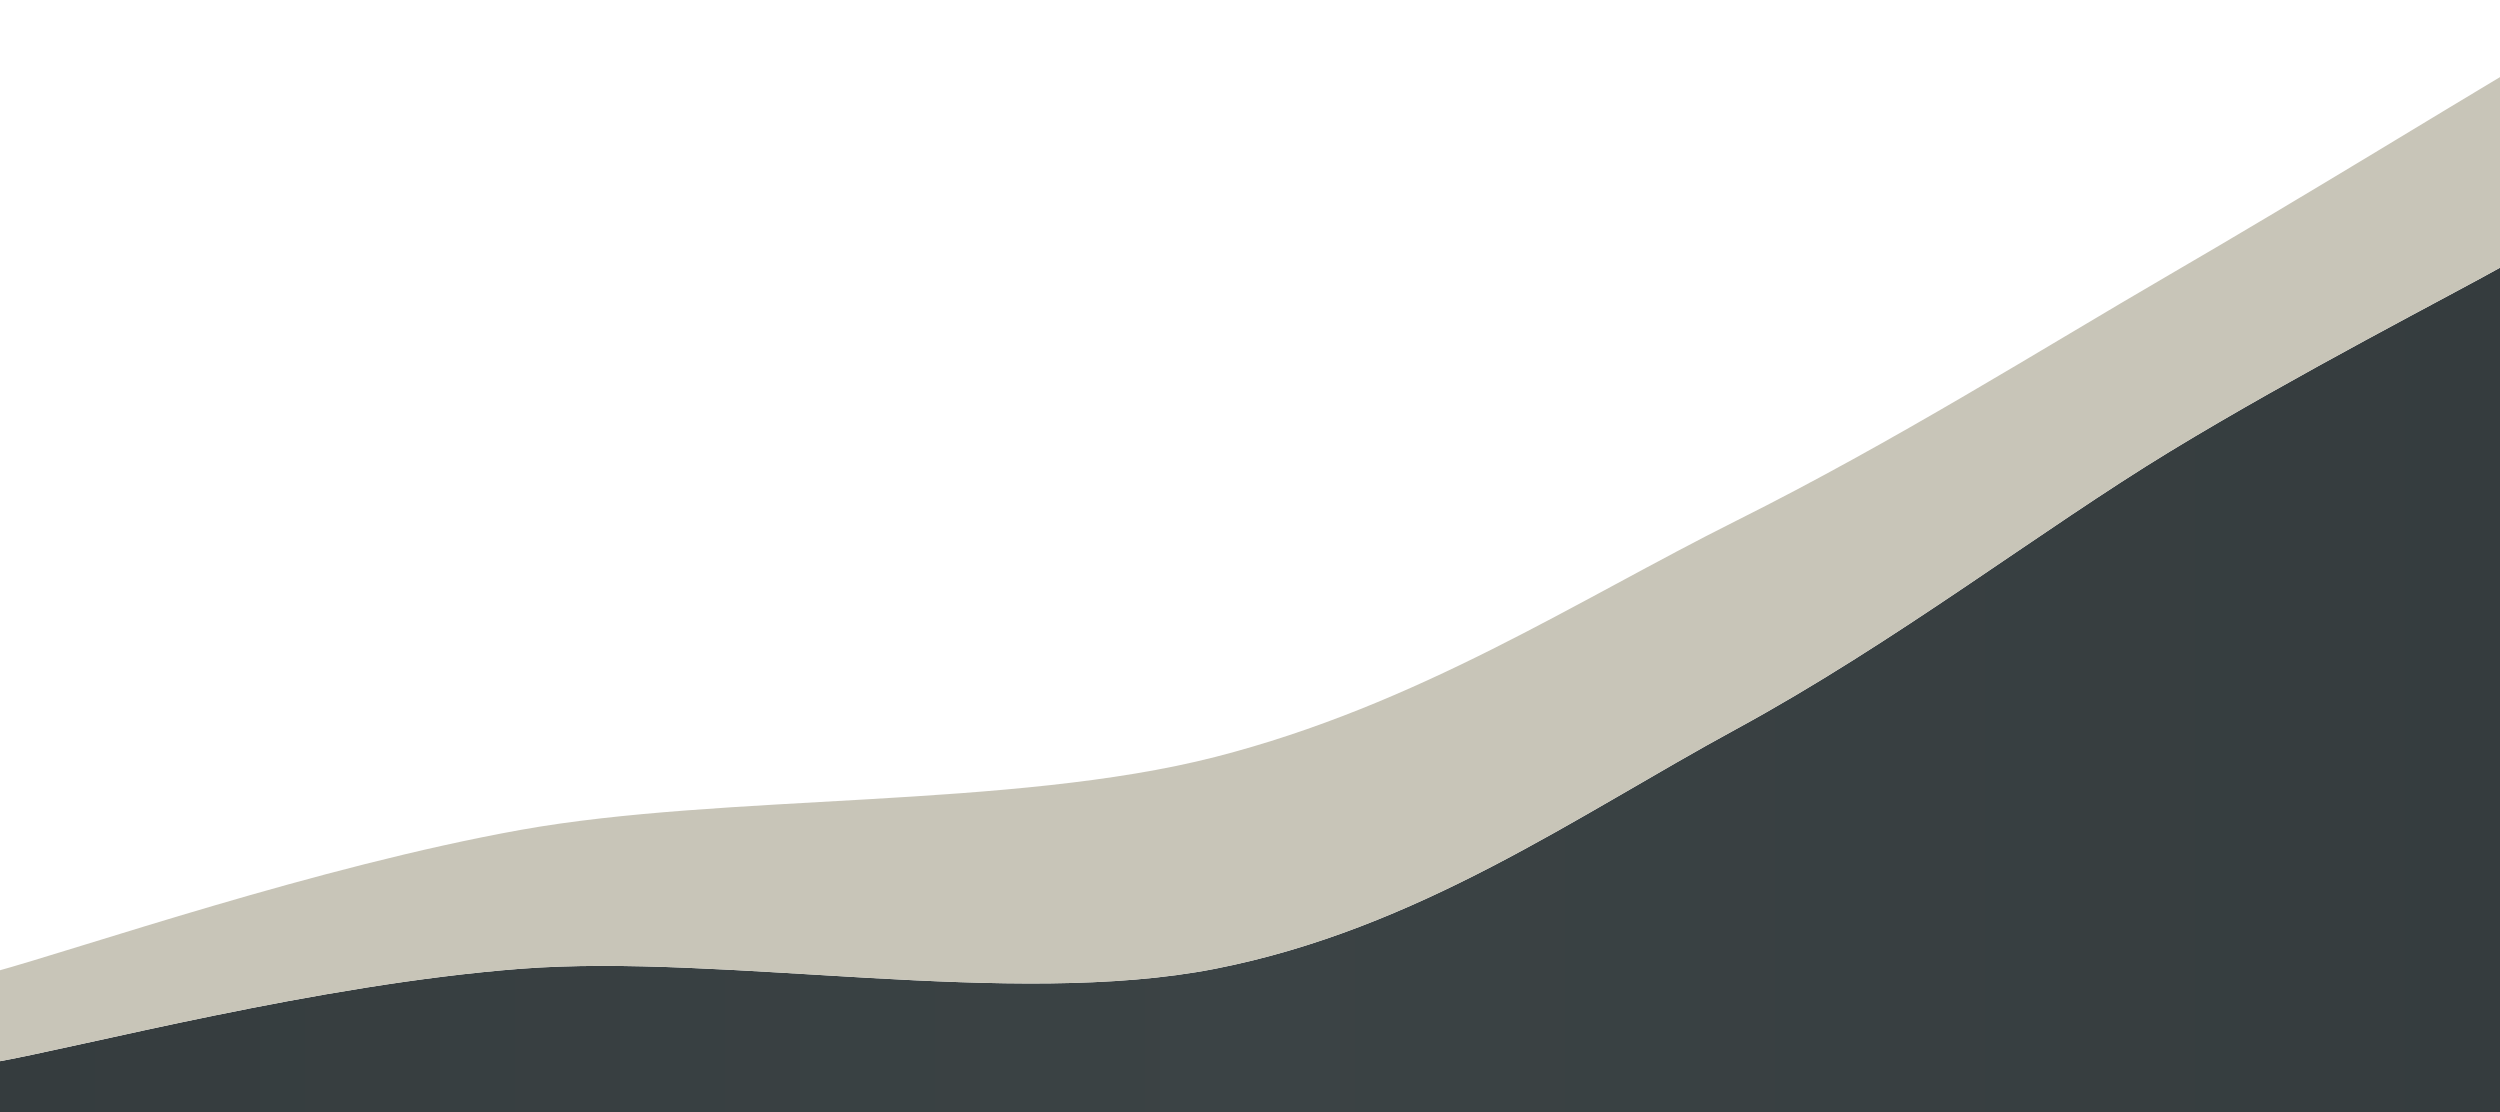
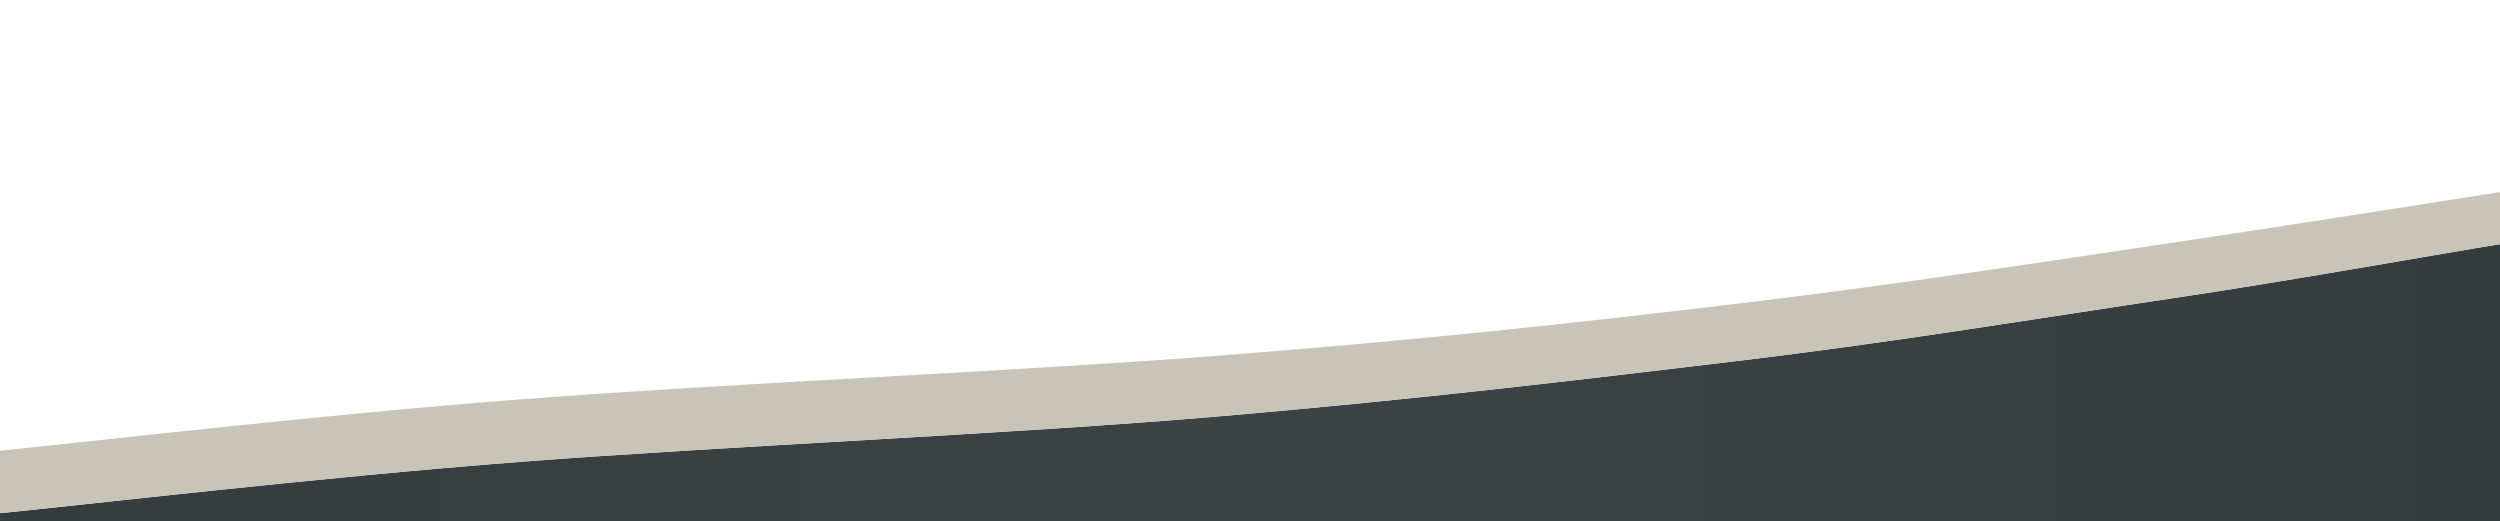
- <svg xmlns="http://www.w3.org/2000/svg" viewBox="0 0 1440 640" preserveAspectRatio="none">
+ <svg xmlns="http://www.w3.org/2000/svg" viewBox="0 0 1440 300" preserveAspectRatio="none">
  <defs>
    <linearGradient id="solDark" x1="0" y1="0" x2="1" y2="0">
      <stop offset="0" stop-color="#353c3e" />
      <stop offset=".5" stop-color="#3b4345" />
      <stop offset="1" stop-color="#353c3e" />
    </linearGradient>
  </defs>
-   <path fill="url(#solDark)" d="M-4 612C47 603 183 567 300 558 417 549 583 581 700 558 817 535 908 470 1000 420 1092 370 1176 305 1250 260 1324 215 1412 170 1444 152V644H-4Z" />
-   <path fill="#c8c5b8" d="M-4 560C47 546 183 499 300 478 417 457 583 466 700 436 817 406 908 346 1000 300 1092 254 1176 201 1250 158 1324 115 1412 61 1444 42L1444 152C1412 170 1324 215 1250 260 1176 305 1092 370 1000 420 908 470 817 535 700 558 583 581 417 549 300 558 183 567 47 603 -4 612Z" />
+   <path fill="url(#solDark)" d="M-4 296C47 291 183 275 300 266 417 257 583 250 700 240 817 230 908 219 1000 208 1092 197 1176 183 1250 172 1324 161 1412 145 1444 140V304H-4Z" />
+   <path fill="#c8c5b8" d="M-4 260C47 255 183 239 300 230 417 221 583 214 700 205 817 196 908 186 1000 175 1092 164 1176 151 1250 140 1324 129 1412 115 1444 110L1444 140C1412 145 1324 161 1250 172 1176 183 1092 197 1000 208 908 219 817 230 700 240 583 250 417 257 300 266 183 275 47 291 -4 296Z" />
</svg>
